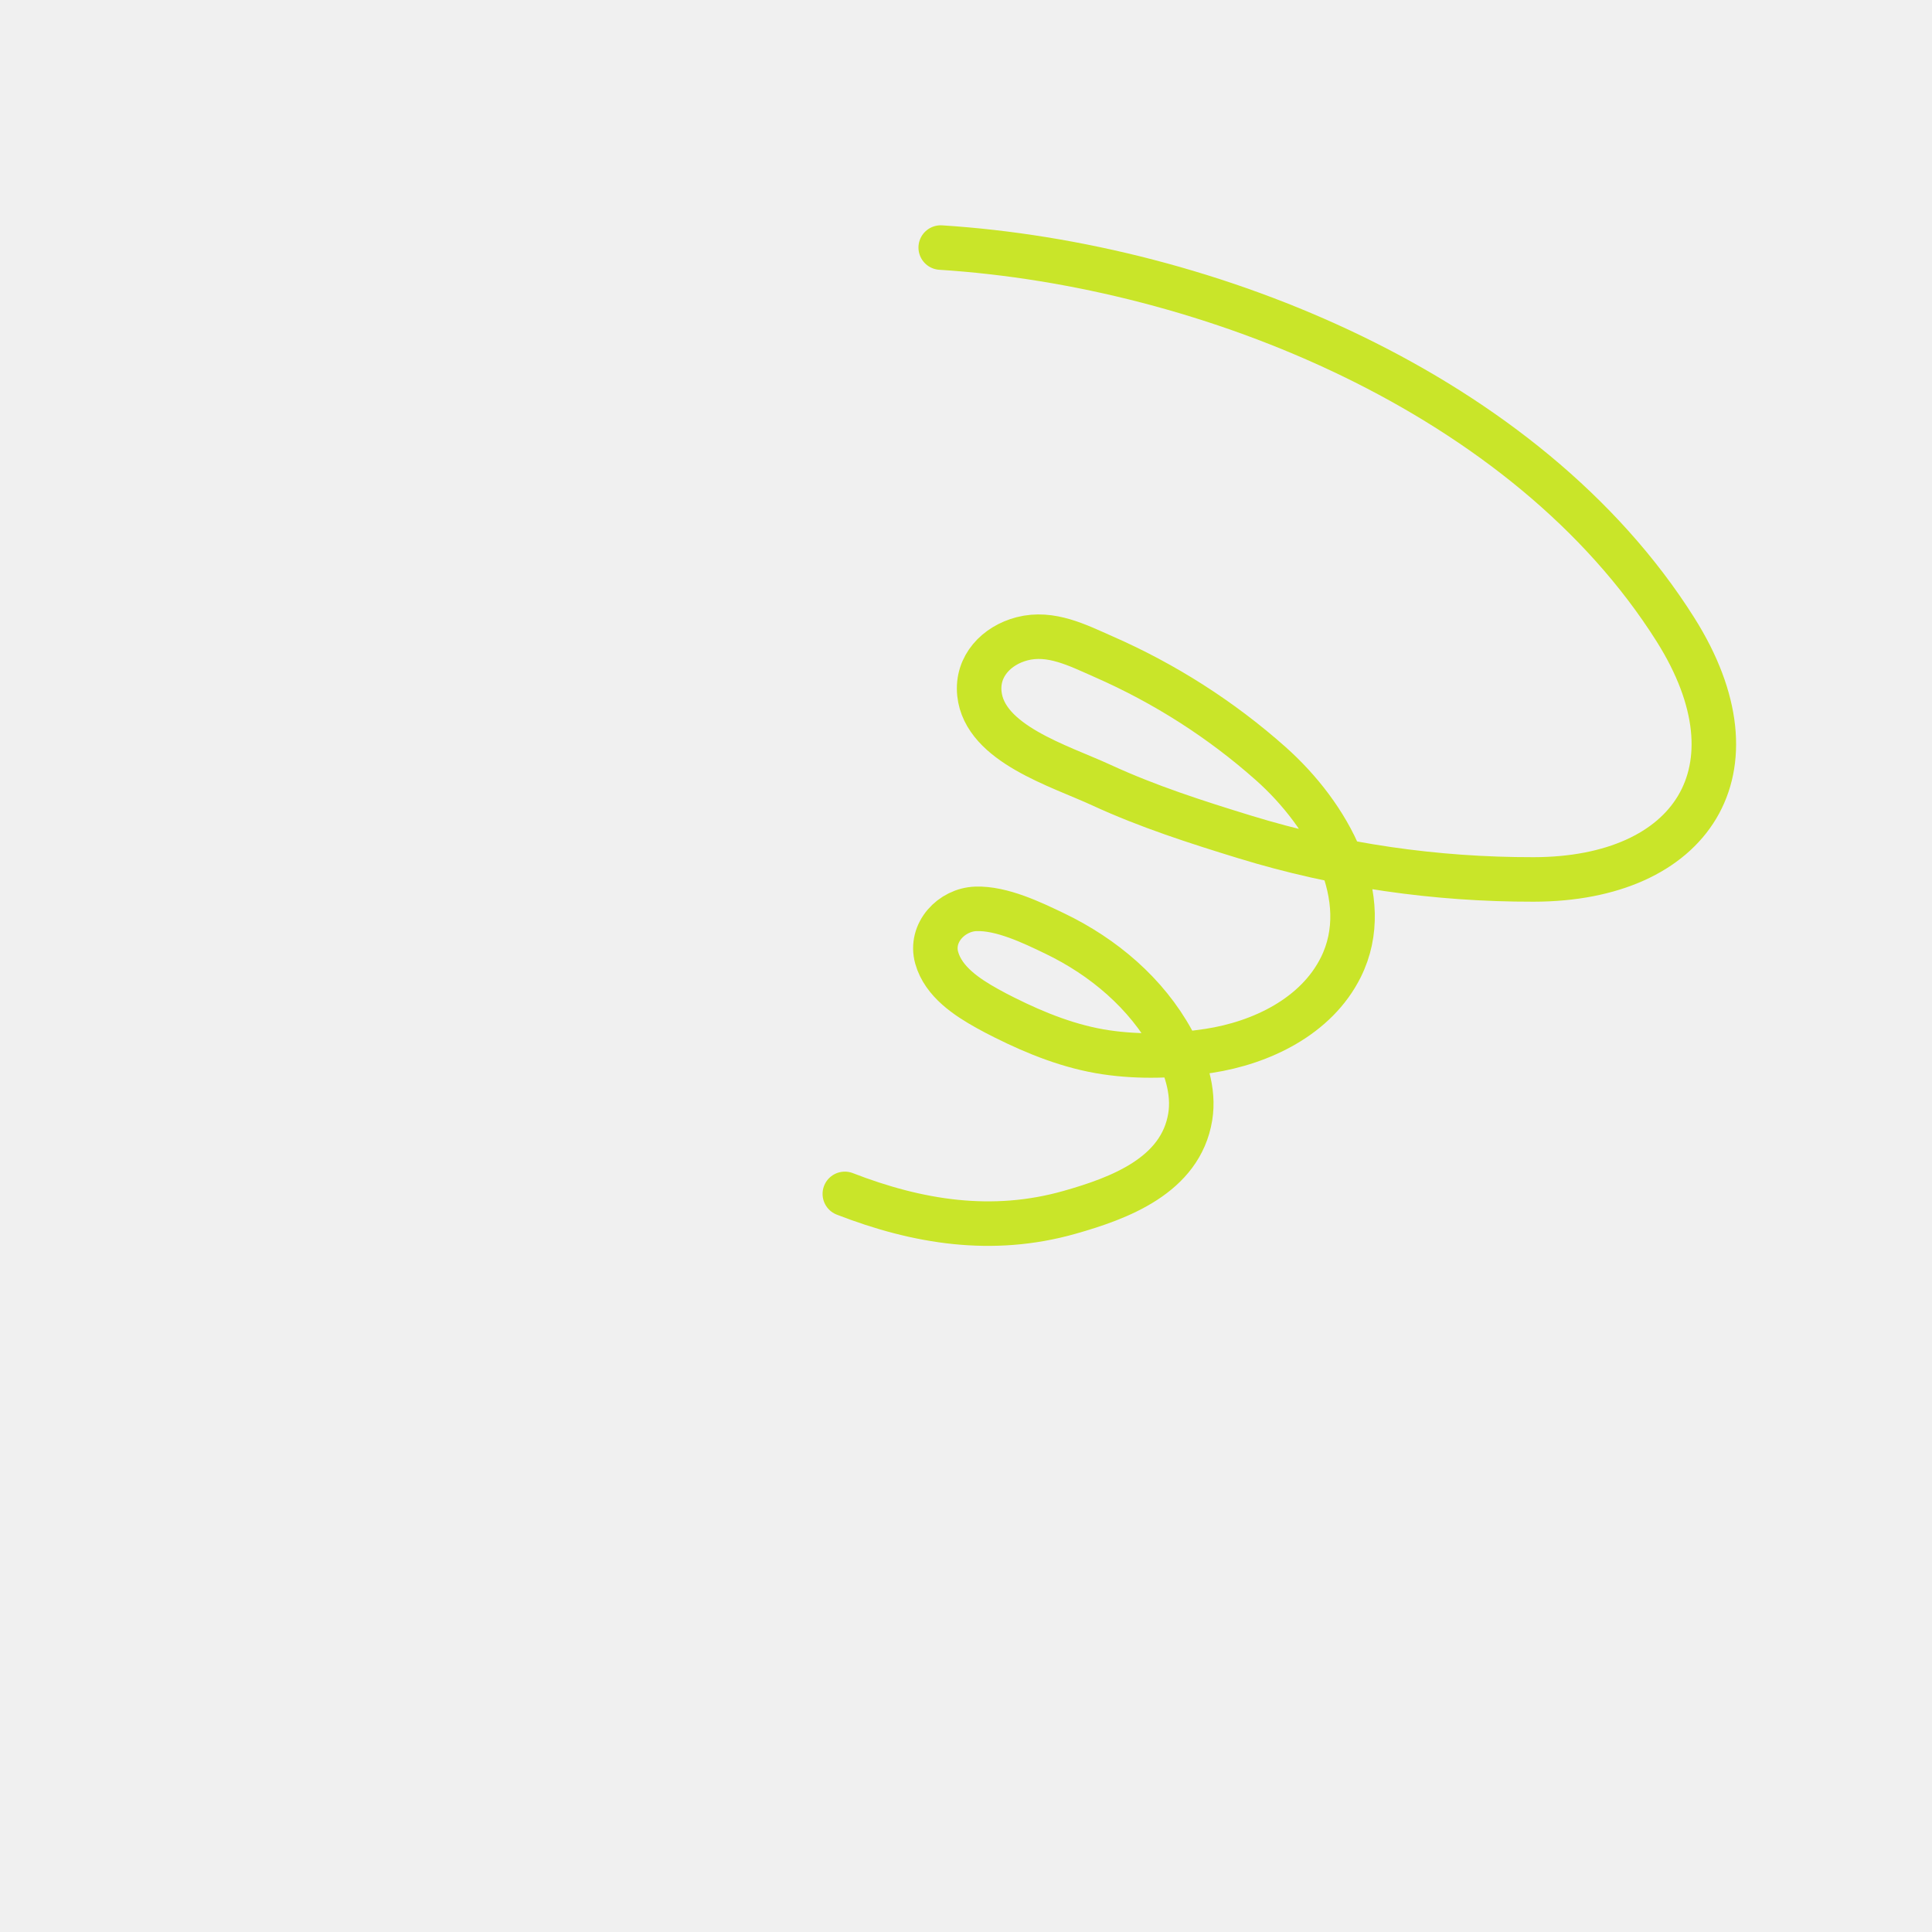
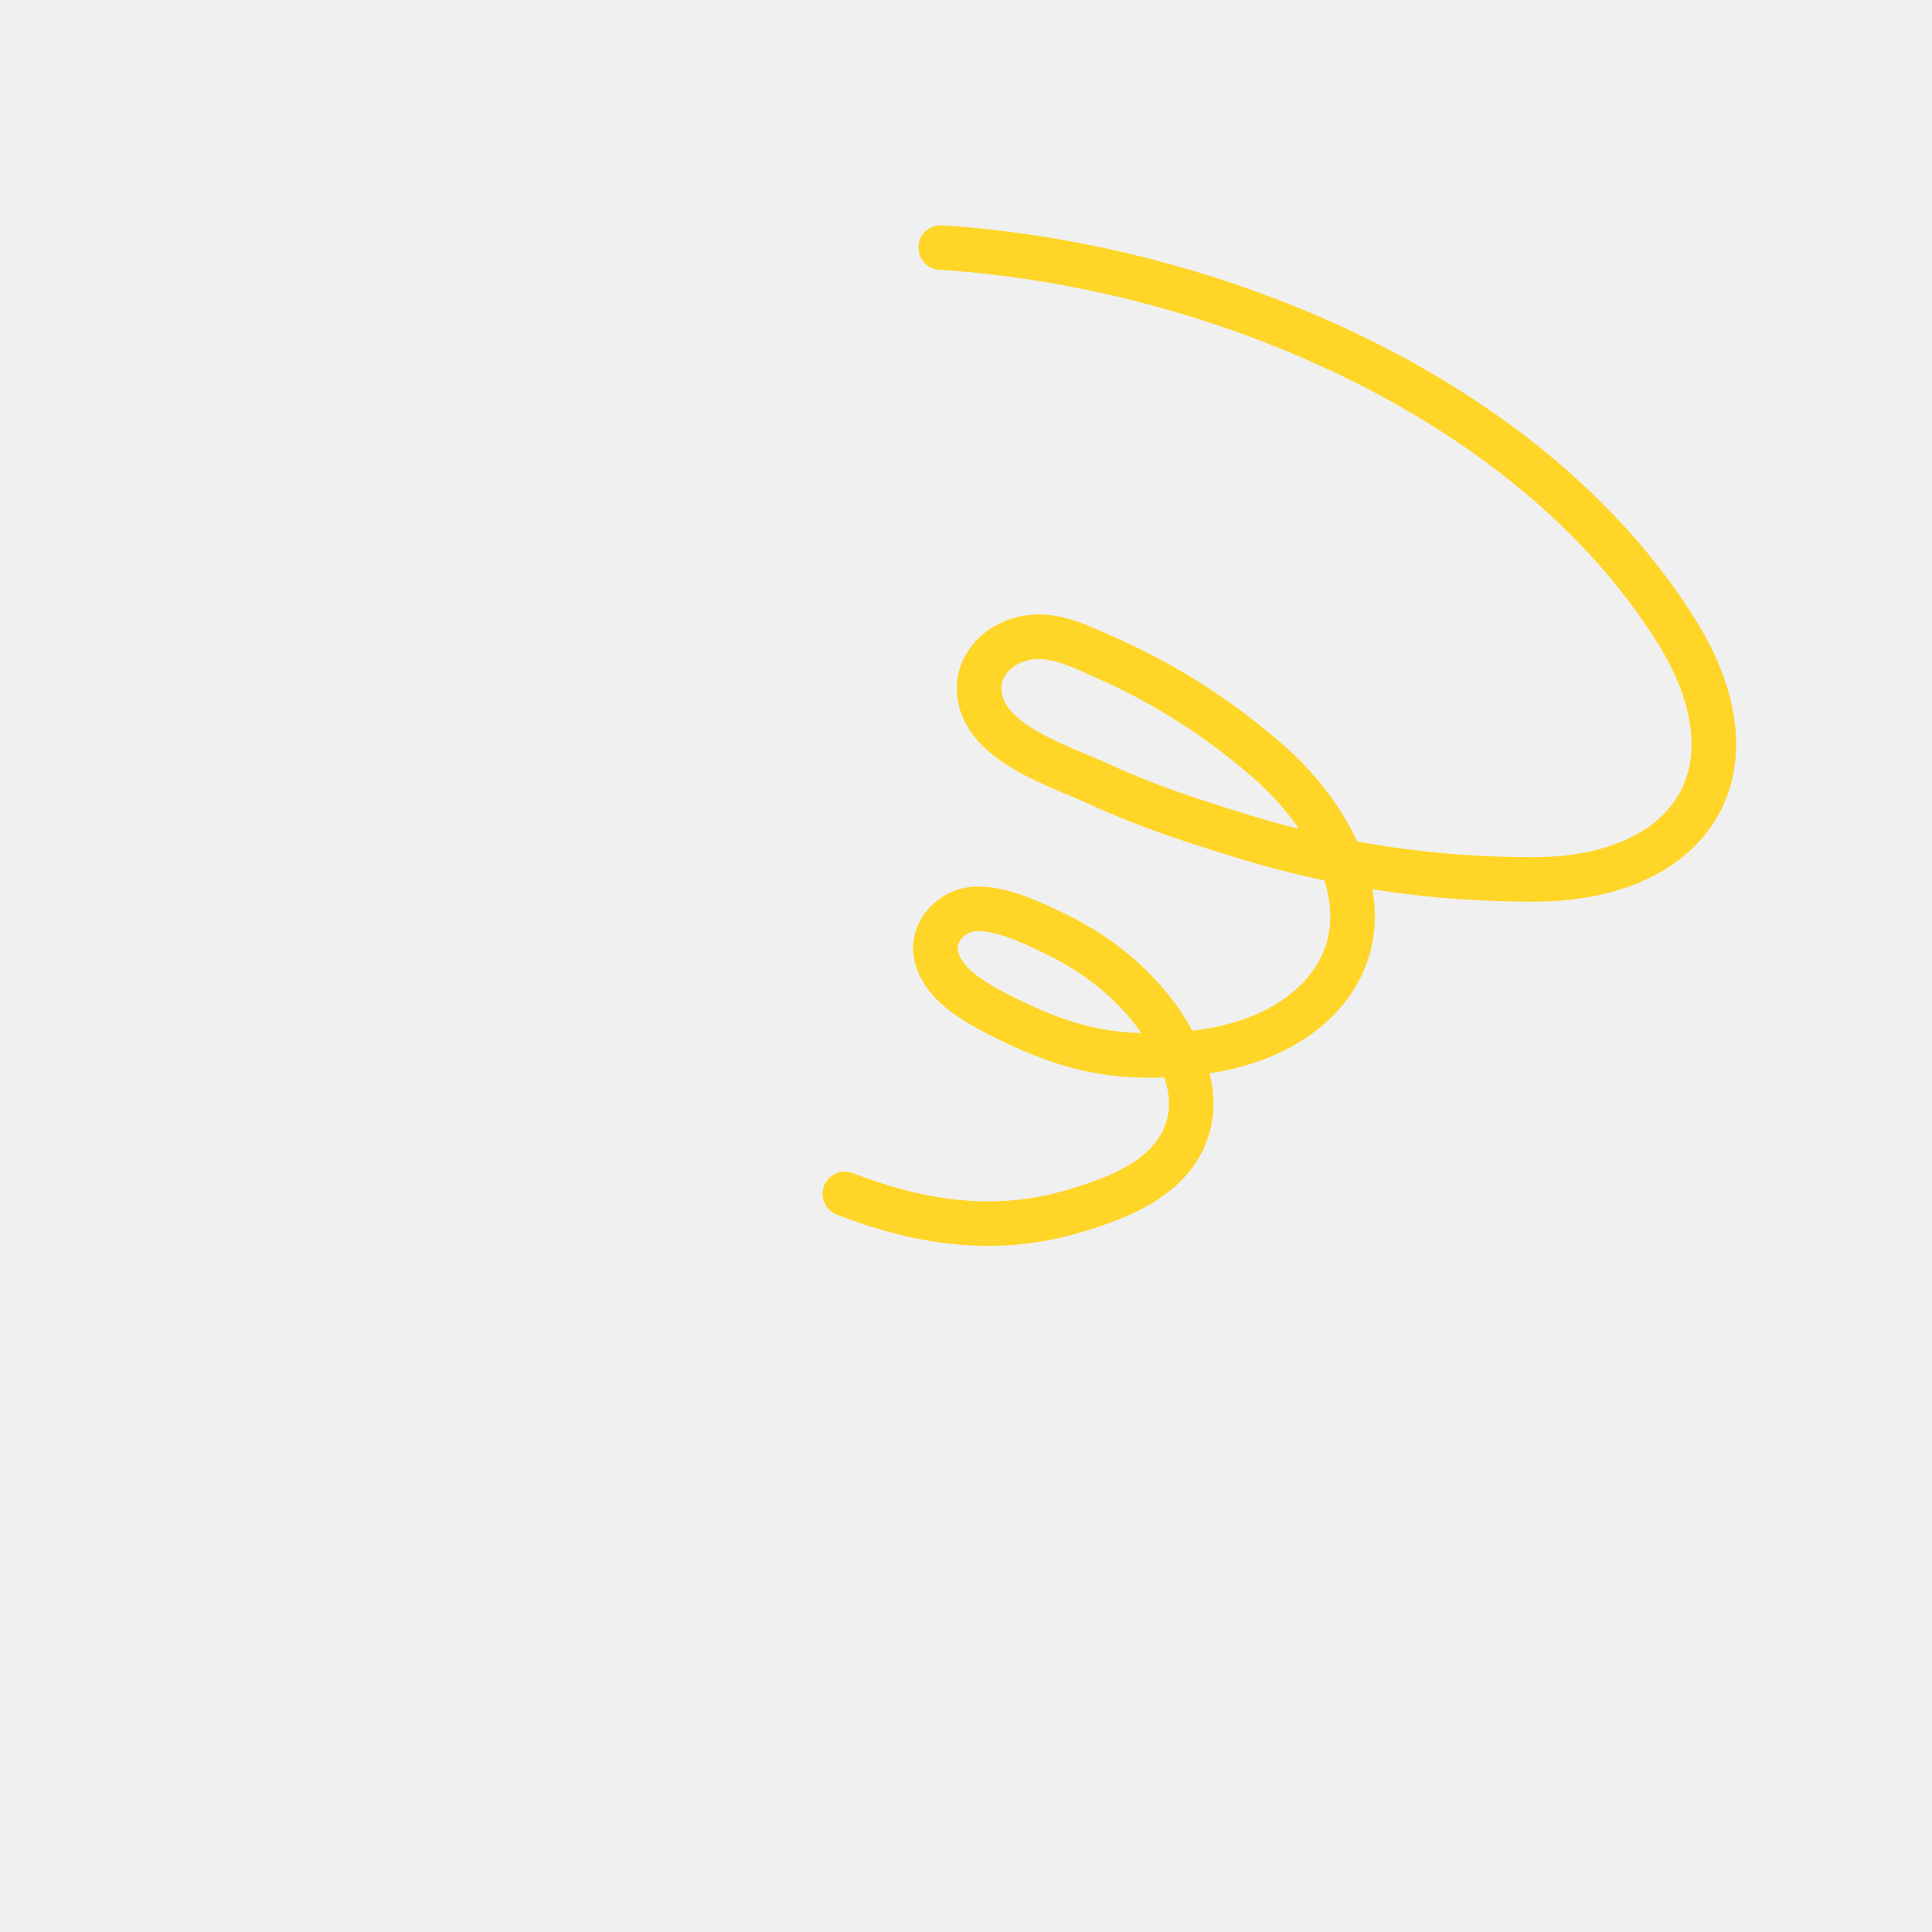
<svg xmlns="http://www.w3.org/2000/svg" width="217" height="217" viewBox="0 0 217 217" fill="none">
  <g id="Frame 1707486976">
    <g id="ë¬¸ì ">
      <g id="14" clip-path="url(#clip0_27_2)">
-         <path id="Vector" d="M105.66 27.806C135.794 29.724 171.466 44.203 188.187 70.717C198.148 86.517 190.018 98.753 172.256 98.778C161.271 98.796 150.332 97.236 139.829 94.011C134.371 92.337 128.911 90.581 123.722 88.188C118.983 85.997 110.597 83.538 110.004 77.914C109.68 74.813 111.94 72.486 114.802 71.746C118.04 70.913 121.051 72.482 123.947 73.757C130.802 76.761 137.135 80.798 142.73 85.769C149.22 91.537 154.467 100.872 150.602 108.639C147.843 114.186 141.646 117.129 135.779 118.031C131.956 118.619 128.035 118.759 124.205 118.19C120.222 117.598 116.411 116.084 112.826 114.29C112.179 113.97 111.541 113.635 110.908 113.284C108.611 112.005 105.967 110.271 105.21 107.581C104.418 104.759 106.87 102.173 109.616 102.082C112.511 101.984 115.925 103.626 118.481 104.857C123.931 107.479 128.764 111.553 131.688 116.905C133.121 119.524 134.167 122.514 133.684 125.457C132.602 132.034 125.723 134.589 120.1 136.178C111.457 138.618 103.11 137.284 94.89 134.096" stroke="#C9E529" stroke-width="5" stroke-miterlimit="2" stroke-linecap="round" stroke-linejoin="round" />
+         <path id="Vector" d="M105.66 27.806C135.794 29.724 171.466 44.203 188.187 70.717C198.148 86.517 190.018 98.753 172.256 98.778C161.271 98.796 150.332 97.236 139.829 94.011C134.371 92.337 128.911 90.581 123.722 88.188C118.983 85.997 110.597 83.538 110.004 77.914C109.68 74.813 111.94 72.486 114.802 71.746C118.04 70.913 121.051 72.482 123.947 73.757C130.802 76.761 137.135 80.798 142.73 85.769C149.22 91.537 154.467 100.872 150.602 108.639C147.843 114.186 141.646 117.129 135.779 118.031C131.956 118.619 128.035 118.759 124.205 118.19C120.222 117.598 116.411 116.084 112.826 114.29C112.179 113.97 111.541 113.635 110.908 113.284C108.611 112.005 105.967 110.271 105.21 107.581C104.418 104.759 106.87 102.173 109.616 102.082C112.511 101.984 115.925 103.626 118.481 104.857C123.931 107.479 128.764 111.553 131.688 116.905C133.121 119.524 134.167 122.514 133.684 125.457C132.602 132.034 125.723 134.589 120.1 136.178C111.457 138.618 103.11 137.284 94.89 134.096" stroke="#FFD527" stroke-width="5" stroke-miterlimit="2" stroke-linecap="round" stroke-linejoin="round" />
      </g>
    </g>
  </g>
  <defs>
    <clipPath id="clip0_27_2">
      <rect width="177" height="177" fill="white" transform="translate(45.8174) rotate(15.002)" />
    </clipPath>
  </defs>
</svg>
